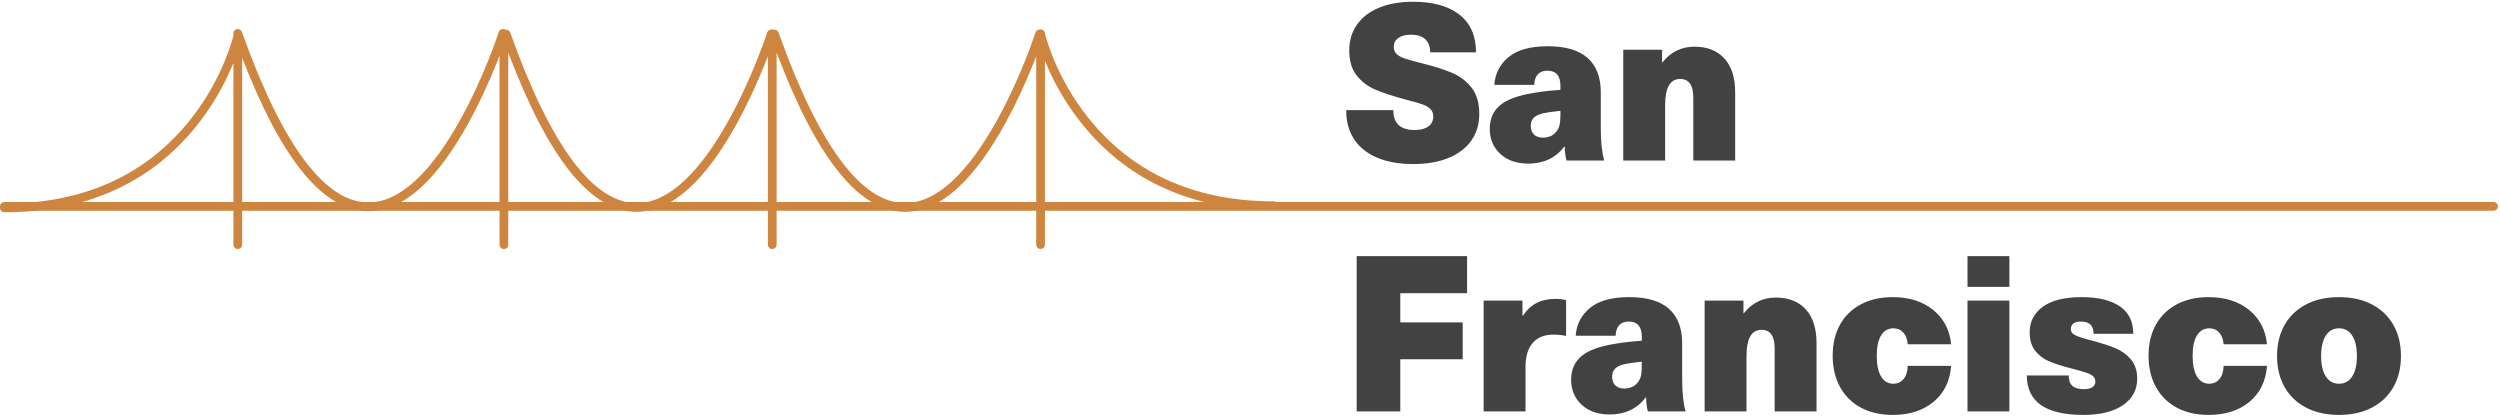
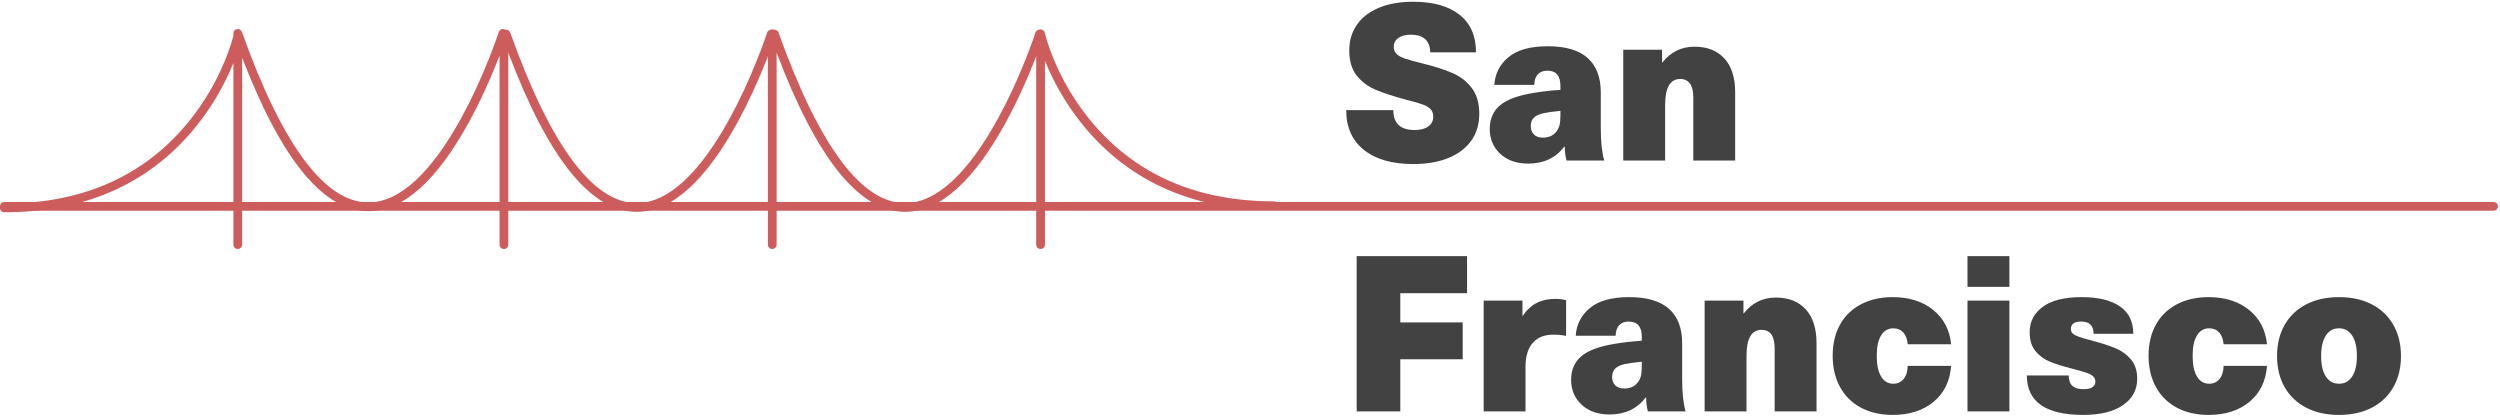
<svg xmlns="http://www.w3.org/2000/svg" viewBox="0 0 1146 191">
  <path d="M669.05 6.75c5.033 3.967 7.55 9.717 7.55 17.25h-21c0-2.6-.75-4.6-2.25-6-1.5-1.4-3.683-2.1-6.55-2.1-2.467 0-4.4.5-5.8 1.5-1.4 1-2.1 2.333-2.1 4 0 1.333.4 2.417 1.2 3.25.8.833 2.067 1.55 3.8 2.15 1.733.6 4.367 1.333 7.9 2.2 5.667 1.4 10.317 2.883 13.95 4.45 3.633 1.567 6.6 3.85 8.9 6.85 2.3 3 3.45 6.967 3.45 11.9 0 4.733-1.217 8.817-3.65 12.25s-5.917 6.083-10.45 7.95c-4.533 1.867-9.933 2.8-16.2 2.8-9.667 0-17.2-2.167-22.6-6.5-5.4-4.333-8.1-10.4-8.1-18.2h21.6c0 6.067 3.267 9.1 9.8 9.1 2.667 0 4.75-.55 6.25-1.65 1.5-1.1 2.25-2.583 2.25-4.45 0-1.467-.4-2.617-1.2-3.45-.8-.833-2-1.55-3.6-2.15-1.6-.6-4.167-1.333-7.7-2.2-5.867-1.6-10.533-3.133-14-4.6-3.467-1.467-6.333-3.633-8.6-6.5-2.267-2.867-3.4-6.7-3.4-11.5 0-4.467 1.167-8.383 3.5-11.75 2.333-3.367 5.7-5.967 10.1-7.8C636.5 1.717 641.733.8 647.8.8c9.133 0 16.217 1.983 21.25 5.95zM727.8 26.6c4 3.6 6 8.833 6 15.7v16.5c0 6.267.533 11.2 1.6 14.8h-17.3c-.533-1.933-.8-4.067-.8-6.4h-.2c-4 5.2-9.5 7.8-16.5 7.8-5.4 0-9.7-1.5-12.9-4.5-3.2-3-4.8-6.8-4.8-11.4 0-4.6 1.6-8.233 4.8-10.9 3.2-2.667 8.5-4.567 15.9-5.7 3.6-.6 7.5-1.033 11.7-1.3v-1.8c0-4.667-2-7-6-7-1.867 0-3.317.55-4.35 1.65-1.033 1.1-1.583 2.717-1.65 4.85H685c.333-5.133 2.5-9.367 6.5-12.7 4-3.333 10-5 18-5 8.2 0 14.3 1.8 18.3 5.4zm-20.3 25.3c-2.067.467-3.55 1.167-4.45 2.1-.9.933-1.35 2.2-1.35 3.8 0 1.6.483 2.883 1.45 3.85.967.967 2.35 1.45 4.15 1.45 1.133 0 2.217-.2 3.25-.6 1.033-.4 1.883-1 2.55-1.8a7.21 7.21 0 0 0 1.75-3.2c.3-1.2.45-2.8.45-4.8v-1.9c-3.267.333-5.867.7-7.8 1.1zm82.95-25.1c3.3 3.6 4.95 8.767 4.95 15.5v31.3h-19.2V44.7c0-5.667-2-8.5-6-8.5-4.6 0-6.9 3.967-6.9 11.9v25.5h-19.2V22.8h17.8v5.8h.2c1.733-2.267 3.833-4.033 6.3-5.3 2.467-1.267 5.267-1.9 8.4-1.9 5.8 0 10.35 1.8 13.65 5.4zM641.9 134.4v13.4h28.6v16.9h-28.6v23.9h-20v-71.2h50.6v17h-30.6zm76 3.2V154c-1.733-.4-3.667-.6-5.8-.6-4.133 0-7.3 1.267-9.5 3.8s-3.3 6.167-3.3 10.9v20.5h-19.2v-50.8h17.8v6.9h.2c1.8-2.667 3.917-4.617 6.35-5.85 2.433-1.233 5.25-1.85 8.45-1.85 1.867 0 3.533.2 5 .6zm47.2 4c4 3.6 6 8.833 6 15.7v16.5c0 6.267.533 11.2 1.6 14.8h-17.3c-.533-1.933-.8-4.067-.8-6.4h-.2c-4 5.2-9.5 7.8-16.5 7.8-5.4 0-9.7-1.5-12.9-4.5-3.2-3-4.8-6.8-4.8-11.4 0-4.6 1.6-8.233 4.8-10.9 3.2-2.667 8.5-4.567 15.9-5.7 3.6-.6 7.5-1.033 11.7-1.3v-1.8c0-4.667-2-7-6-7-1.867 0-3.317.55-4.35 1.65-1.033 1.1-1.583 2.717-1.65 4.85h-18.3c.333-5.133 2.5-9.367 6.5-12.7 4-3.333 10-5 18-5 8.2 0 14.3 1.8 18.3 5.4zm-20.3 25.3c-2.067.467-3.55 1.167-4.45 2.1-.9.933-1.35 2.2-1.35 3.8 0 1.6.483 2.883 1.45 3.85.967.967 2.35 1.45 4.15 1.45 1.133 0 2.217-.2 3.25-.6 1.033-.4 1.883-1 2.55-1.8a7.21 7.21 0 0 0 1.75-3.2c.3-1.2.45-2.8.45-4.8v-1.9c-3.267.333-5.867.7-7.8 1.1zm82.95-25.1c3.3 3.6 4.95 8.767 4.95 15.5v31.3h-19.2v-28.9c0-5.667-2-8.5-6-8.5-4.6 0-6.9 3.967-6.9 11.9v25.5h-19.2v-50.8h17.8v5.8h.2c1.733-2.267 3.833-4.033 6.3-5.3 2.467-1.267 5.267-1.9 8.4-1.9 5.8 0 10.35 1.8 13.65 5.4zm58.4.25c4.833 3.9 7.583 9.15 8.25 15.75h-19.9c-.2-2.333-.883-4.133-2.05-5.4-1.167-1.267-2.683-1.9-4.55-1.9-2.4 0-4.267 1.083-5.6 3.25-1.333 2.167-2 5.25-2 9.25 0 4.2.667 7.4 2 9.6 1.333 2.2 3.2 3.3 5.6 3.3 1.933 0 3.5-.717 4.7-2.15 1.2-1.433 1.833-3.45 1.9-6.05h19.9c-.533 7-3.217 12.5-8.05 16.5s-11.083 6-18.75 6c-5.533 0-10.367-1.1-14.5-3.3-4.133-2.2-7.333-5.35-9.6-9.45-2.267-4.1-3.4-8.917-3.4-14.45 0-5.4 1.117-10.117 3.35-14.15 2.233-4.033 5.433-7.15 9.6-9.35 4.167-2.2 9.017-3.3 14.55-3.3 7.533 0 13.717 1.95 18.55 5.85zm15.75 46.55v-50.8h19.2v50.8h-19.2zm0-57.1v-14.1h19.2v14.1h-19.2zm69.8 8.9c4.133 2.8 6.2 7 6.2 12.6h-18.2c0-3.733-1.9-5.6-5.7-5.6-3.133 0-4.7 1.133-4.7 3.4 0 .867.267 1.55.8 2.05.533.5 1.467 1 2.8 1.5 1.333.5 3.433 1.117 6.3 1.85 4.267 1.133 7.8 2.283 10.6 3.45 2.8 1.167 5.15 2.883 7.05 5.15 1.9 2.267 2.85 5.2 2.85 8.8 0 5.067-2.167 9.1-6.5 12.1s-10.4 4.5-18.2 4.5c-17.267 0-25.9-6.033-25.9-18.1h19.2c0 2.133.55 3.717 1.65 4.75 1.1 1.033 2.817 1.55 5.15 1.55 1.8 0 3.15-.3 4.05-.9.9-.6 1.35-1.467 1.35-2.6 0-1-.35-1.817-1.05-2.45-.7-.633-1.817-1.2-3.35-1.7-1.533-.5-3.967-1.183-7.3-2.05-3.867-1-7.05-2.033-9.55-3.1a15.933 15.933 0 0 1-6.3-4.8c-1.7-2.133-2.55-4.967-2.55-8.5 0-4.867 2.017-8.767 6.05-11.7 4.033-2.933 9.983-4.4 17.85-4.4 7.467 0 13.267 1.4 17.4 4.2zm59.25 1.65c4.833 3.9 7.583 9.15 8.25 15.75h-19.9c-.2-2.333-.883-4.133-2.05-5.4-1.167-1.267-2.683-1.9-4.55-1.9-2.4 0-4.267 1.083-5.6 3.25-1.333 2.167-2 5.25-2 9.25 0 4.2.667 7.4 2 9.6 1.333 2.2 3.2 3.3 5.6 3.3 1.933 0 3.5-.717 4.7-2.15 1.2-1.433 1.833-3.45 1.9-6.05h19.9c-.533 7-3.217 12.5-8.05 16.5s-11.083 6-18.75 6c-5.533 0-10.367-1.1-14.5-3.3-4.133-2.2-7.333-5.35-9.6-9.45-2.267-4.1-3.4-8.917-3.4-14.45 0-5.4 1.117-10.117 3.35-14.15 2.233-4.033 5.433-7.15 9.6-9.35 4.167-2.2 9.017-3.3 14.55-3.3 7.533 0 13.717 1.95 18.55 5.85zm56.25-2.55c4.267 2.2 7.567 5.333 9.9 9.4s3.5 8.833 3.5 14.3c0 5.467-1.167 10.233-3.5 14.3s-5.633 7.2-9.9 9.4-9.267 3.3-15 3.3c-5.733 0-10.733-1.1-15-3.3-4.267-2.2-7.567-5.333-9.9-9.4s-3.5-8.833-3.5-14.3c0-5.467 1.167-10.233 3.5-14.3s5.633-7.2 9.9-9.4 9.267-3.3 15-3.3c5.733 0 10.733 1.1 15 3.3zm-21.05 14.35c-1.433 2.233-2.15 5.35-2.15 9.35s.717 7.117 2.15 9.35c1.433 2.233 3.45 3.35 6.05 3.35 2.6 0 4.617-1.117 6.05-3.35 1.433-2.233 2.15-5.35 2.15-9.35s-.717-7.117-2.15-9.35c-1.433-2.233-3.45-3.35-6.05-3.35-2.6 0-4.617 1.117-6.05 3.35z" fill="#434242" />
-   <path d="M2 96.6h1141.044a2 2 0 1 0 0-4H2a2 2 0 1 0 0 4z" fill="#CD853F" />
-   <path d="M478.996 15.348a2 2 0 0 0-2.73-1.73 2 2 0 0 0-1.632 1.367c-.047.147-.144.44-.288.867-.243.719-.532 1.553-.866 2.494a254.234 254.234 0 0 1-3.374 8.934c-3.683 9.245-7.923 18.488-12.657 27.103-13.32 24.244-27.82 38.709-42.59 38.709-19.12 0-38.744-24.24-57.975-78.164a2 2 0 0 0-2.151-1.31 1.995 1.995 0 0 0-1.467 0 2 2 0 0 0-1.632 1.367c-.047.147-.144.44-.288.867-.243.719-.532 1.553-.866 2.494a254.234 254.234 0 0 1-3.374 8.934c-3.683 9.245-7.923 18.488-12.657 27.103-13.32 24.244-27.82 38.709-42.59 38.709-19.12 0-38.744-24.24-57.975-78.164a2 2 0 0 0-2.151-1.31 1.985 1.985 0 0 0-.264-.083 2 2 0 0 0-2.835 1.155 172.763 172.763 0 0 1-1.155 3.36 254.234 254.234 0 0 1-3.373 8.935c-3.683 9.244-7.923 18.487-12.657 27.103-13.32 24.244-27.82 38.709-42.59 38.709-19.12 0-38.744-24.24-57.975-78.164a2 2 0 0 0-3.882.765 2.035 2.035 0 0 0-.002.081v.886c-.036.149-.088.352-.156.607a63.742 63.742 0 0 1-.697 2.422 98.089 98.089 0 0 1-3.177 8.736c-3.766 9.062-8.902 18.126-15.608 26.58C68.221 78.841 40.368 93.304 2 93.304a2 2 0 1 0 0 4c39.634 0 68.62-15.052 88.496-40.11 6.95-8.763 12.267-18.145 16.168-27.53.114-.274.226-.546.336-.817v83.291a2 2 0 0 0 4 0V26.454c18.562 48.117 37.864 70.343 57.859 70.343 16.738 0 32.12-15.345 46.096-40.783 4.82-8.774 9.128-18.162 12.867-27.549.409-1.025.802-2.028 1.178-3.006v86.68a2 2 0 0 0 4 0v-88.01c18.868 49.931 38.504 72.963 58.859 72.963 16.738 0 32.12-15.345 46.096-40.783 4.82-8.774 9.128-18.162 12.867-27.548.409-1.026.802-2.029 1.178-3.007v86.385a2 2 0 0 0 4 0v-88.01c18.868 49.931 38.504 72.963 58.859 72.963 16.738 0 32.12-15.345 46.096-40.783 4.82-8.774 9.128-18.162 12.867-27.548.409-1.026.802-2.029 1.178-3.007v86.385a2 2 0 0 0 4 0v-84.29c.11.27.222.542.336.816 3.9 9.385 9.217 18.767 16.168 27.53 19.875 25.058 48.862 40.11 88.496 40.11a2 2 0 0 0 0-4c-38.368 0-66.22-14.463-85.362-38.596-6.706-8.453-11.842-17.517-15.608-26.579a98.089 98.089 0 0 1-3.177-8.736 63.742 63.742 0 0 1-.697-2.422c-.07-.265-.124-.474-.16-.624z" fill="#CD853F" />
+   <path d="M2 96.6h1141.044a2 2 0 1 0 0-4H2a2 2 0 1 0 0 4z" fill="#CD5C5C" />
+   <path d="M478.996 15.348a2 2 0 0 0-2.73-1.73 2 2 0 0 0-1.632 1.367c-.047.147-.144.44-.288.867-.243.719-.532 1.553-.866 2.494a254.234 254.234 0 0 1-3.374 8.934c-3.683 9.245-7.923 18.488-12.657 27.103-13.32 24.244-27.82 38.709-42.59 38.709-19.12 0-38.744-24.24-57.975-78.164a2 2 0 0 0-2.151-1.31 1.995 1.995 0 0 0-1.467 0 2 2 0 0 0-1.632 1.367c-.047.147-.144.44-.288.867-.243.719-.532 1.553-.866 2.494a254.234 254.234 0 0 1-3.374 8.934c-3.683 9.245-7.923 18.488-12.657 27.103-13.32 24.244-27.82 38.709-42.59 38.709-19.12 0-38.744-24.24-57.975-78.164a2 2 0 0 0-2.151-1.31 1.985 1.985 0 0 0-.264-.083 2 2 0 0 0-2.835 1.155 172.763 172.763 0 0 1-1.155 3.36 254.234 254.234 0 0 1-3.373 8.935c-3.683 9.244-7.923 18.487-12.657 27.103-13.32 24.244-27.82 38.709-42.59 38.709-19.12 0-38.744-24.24-57.975-78.164a2 2 0 0 0-3.882.765 2.035 2.035 0 0 0-.002.081v.886c-.036.149-.088.352-.156.607a63.742 63.742 0 0 1-.697 2.422 98.089 98.089 0 0 1-3.177 8.736c-3.766 9.062-8.902 18.126-15.608 26.58C68.221 78.841 40.368 93.304 2 93.304a2 2 0 1 0 0 4c39.634 0 68.62-15.052 88.496-40.11 6.95-8.763 12.267-18.145 16.168-27.53.114-.274.226-.546.336-.817v83.291a2 2 0 0 0 4 0V26.454c18.562 48.117 37.864 70.343 57.859 70.343 16.738 0 32.12-15.345 46.096-40.783 4.82-8.774 9.128-18.162 12.867-27.549.409-1.025.802-2.028 1.178-3.006v86.68a2 2 0 0 0 4 0v-88.01c18.868 49.931 38.504 72.963 58.859 72.963 16.738 0 32.12-15.345 46.096-40.783 4.82-8.774 9.128-18.162 12.867-27.548.409-1.026.802-2.029 1.178-3.007v86.385a2 2 0 0 0 4 0v-88.01c18.868 49.931 38.504 72.963 58.859 72.963 16.738 0 32.12-15.345 46.096-40.783 4.82-8.774 9.128-18.162 12.867-27.548.409-1.026.802-2.029 1.178-3.007v86.385a2 2 0 0 0 4 0v-84.29c.11.27.222.542.336.816 3.9 9.385 9.217 18.767 16.168 27.53 19.875 25.058 48.862 40.11 88.496 40.11a2 2 0 0 0 0-4c-38.368 0-66.22-14.463-85.362-38.596-6.706-8.453-11.842-17.517-15.608-26.579a98.089 98.089 0 0 1-3.177-8.736 63.742 63.742 0 0 1-.697-2.422c-.07-.265-.124-.474-.16-.624z" fill="#CD5C5C" />
</svg>
